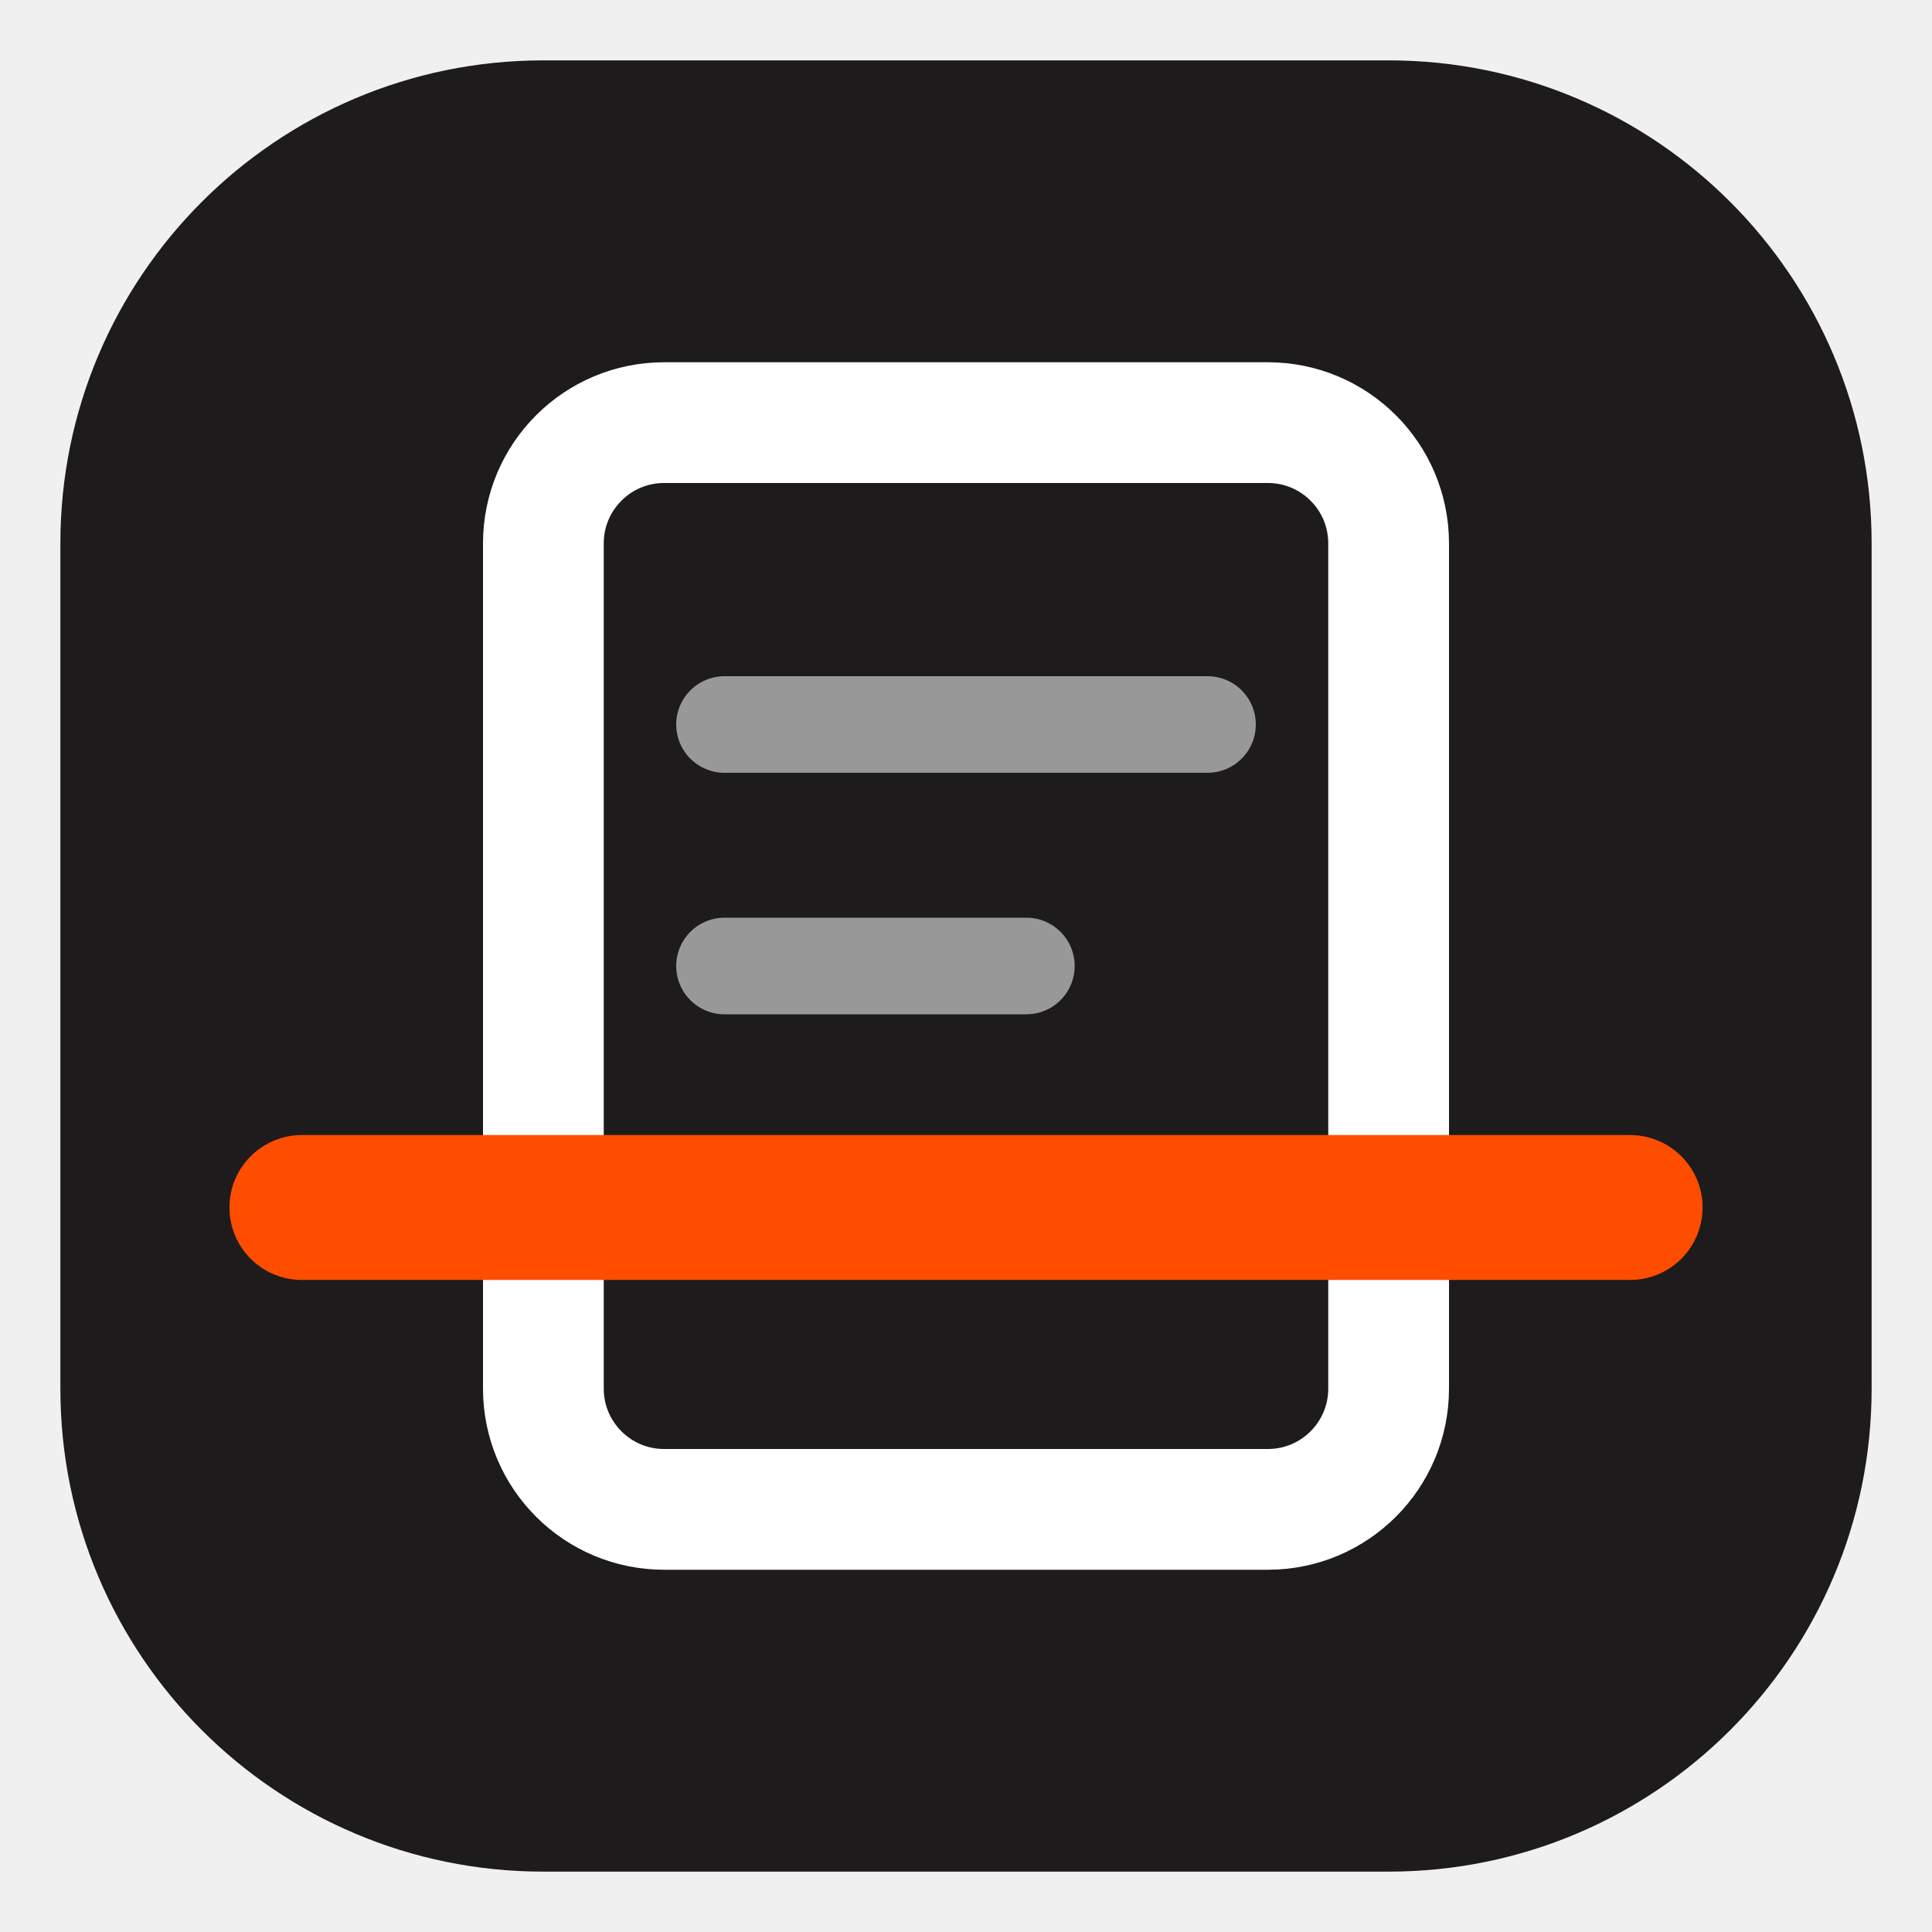
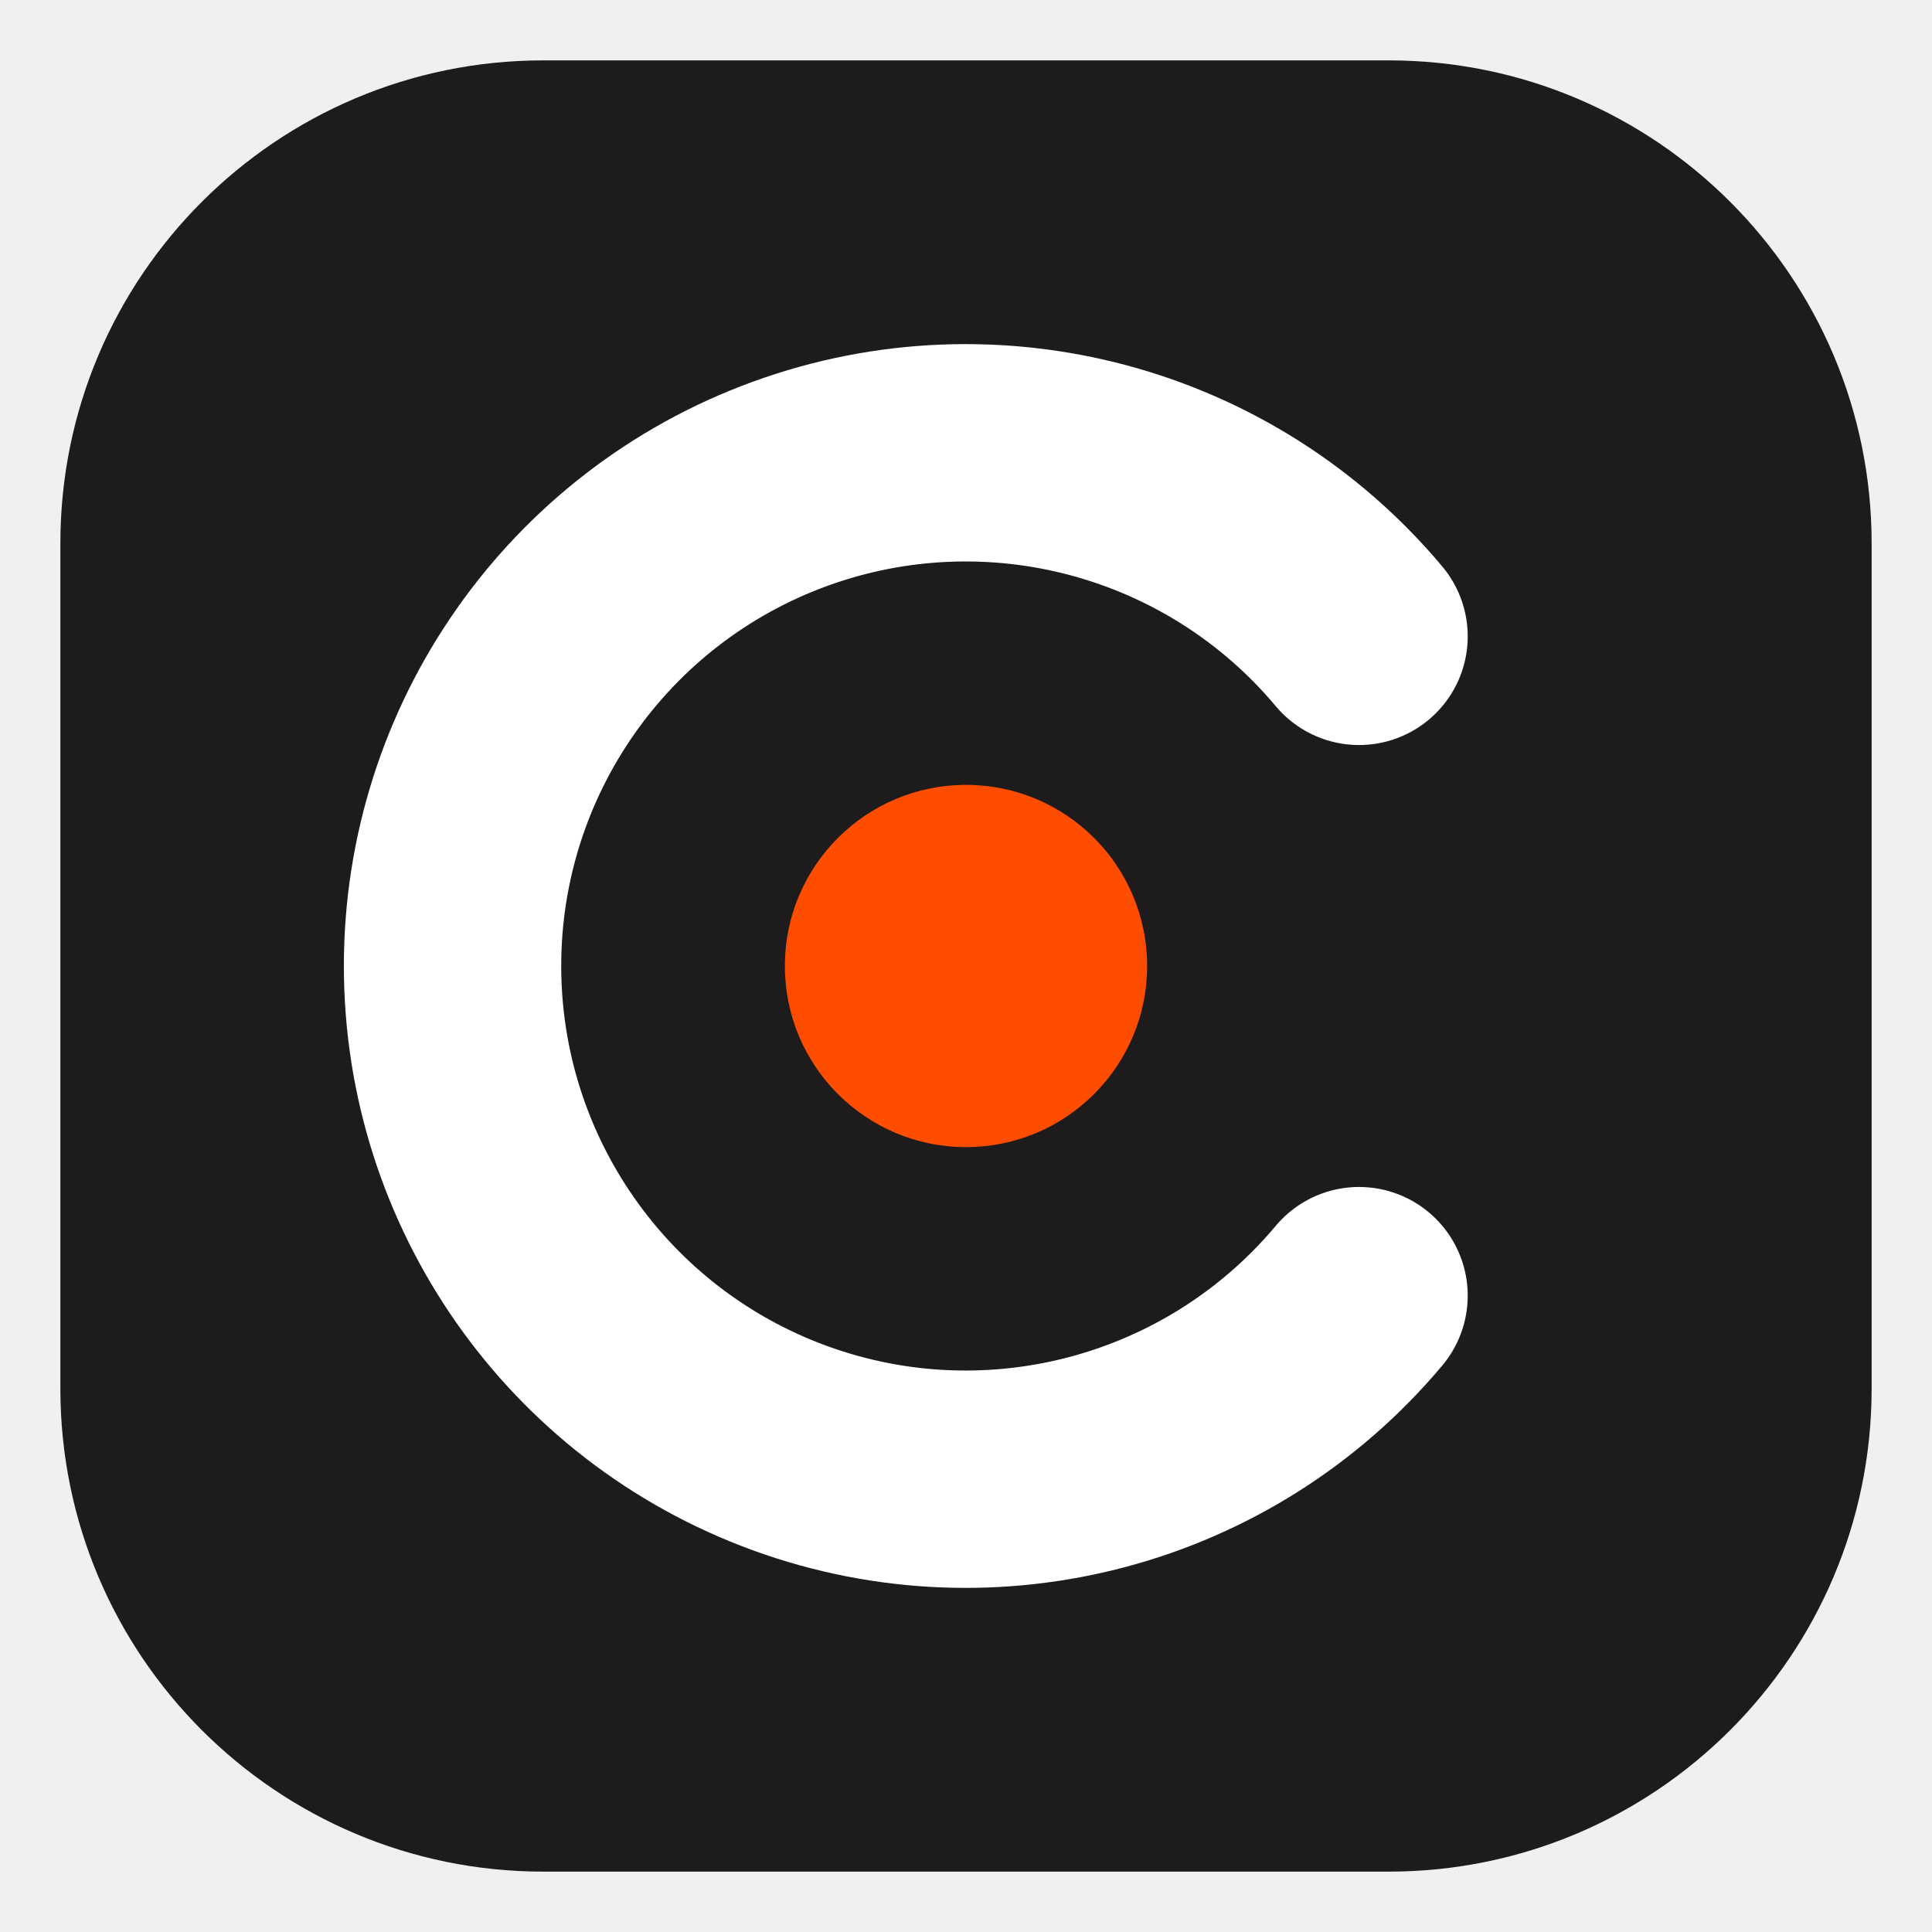
<svg xmlns="http://www.w3.org/2000/svg" viewBox="0 0 32 32">
  <rect x="1" y="1" width="30" height="30" rx="8" fill="#1d1b1b" />
-   <rect x="9" y="7" width="14" height="18" rx="2" fill="none" stroke="#ffffff" stroke-width="2" />
-   <path d="M12 12h8M12 16h5" stroke="#ffffff" stroke-width="1.6" stroke-linecap="round" opacity=".55" />
-   <path d="M5 20h22" stroke="#ff4d00" stroke-width="2.4" stroke-linecap="round" />
+   <path d="M22.51 10.54A8.5 8.5 0 1 0 22.51 21.46" fill="none" stroke="#ffffff" stroke-width="3.6" stroke-linecap="round" />
+   <circle cx="16" cy="16" r="3" fill="#ff4d00" />
</svg>
